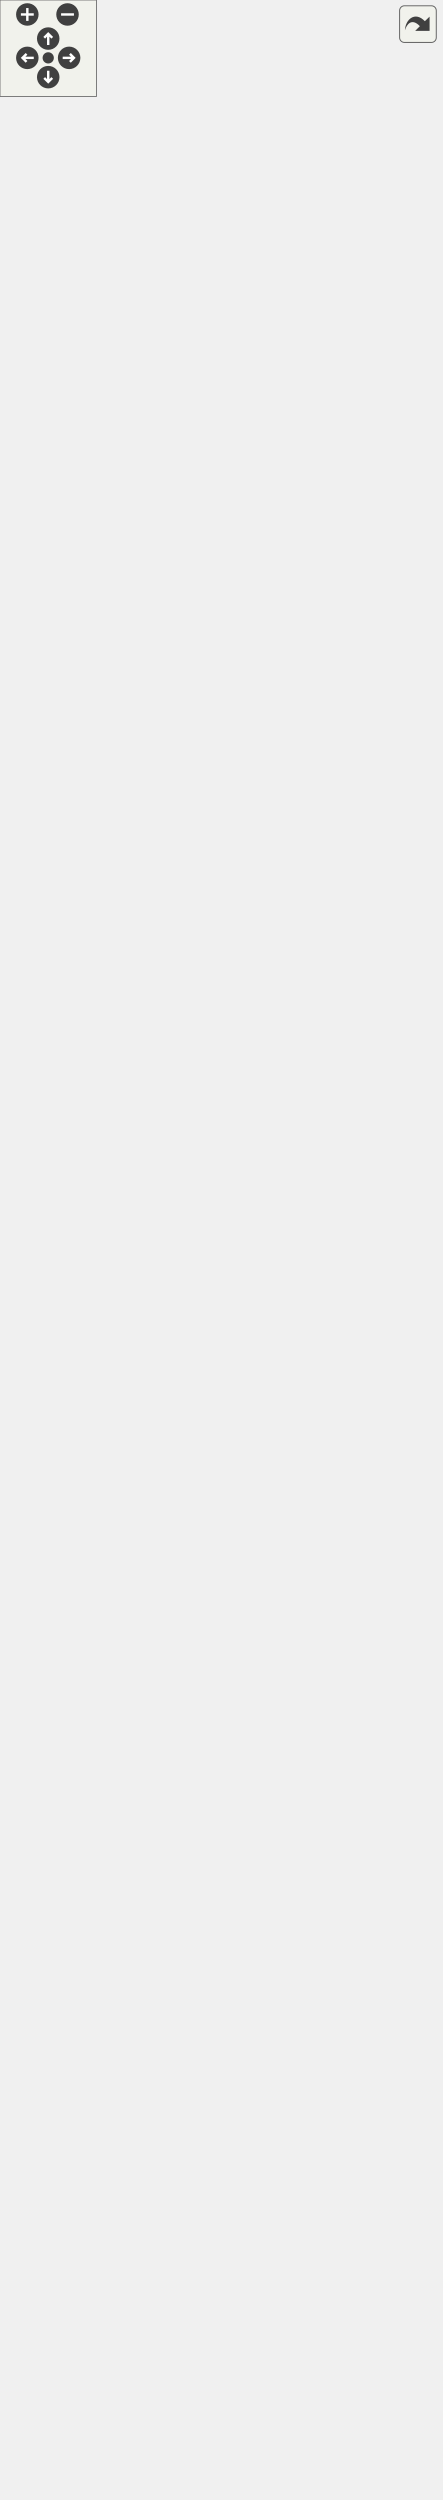
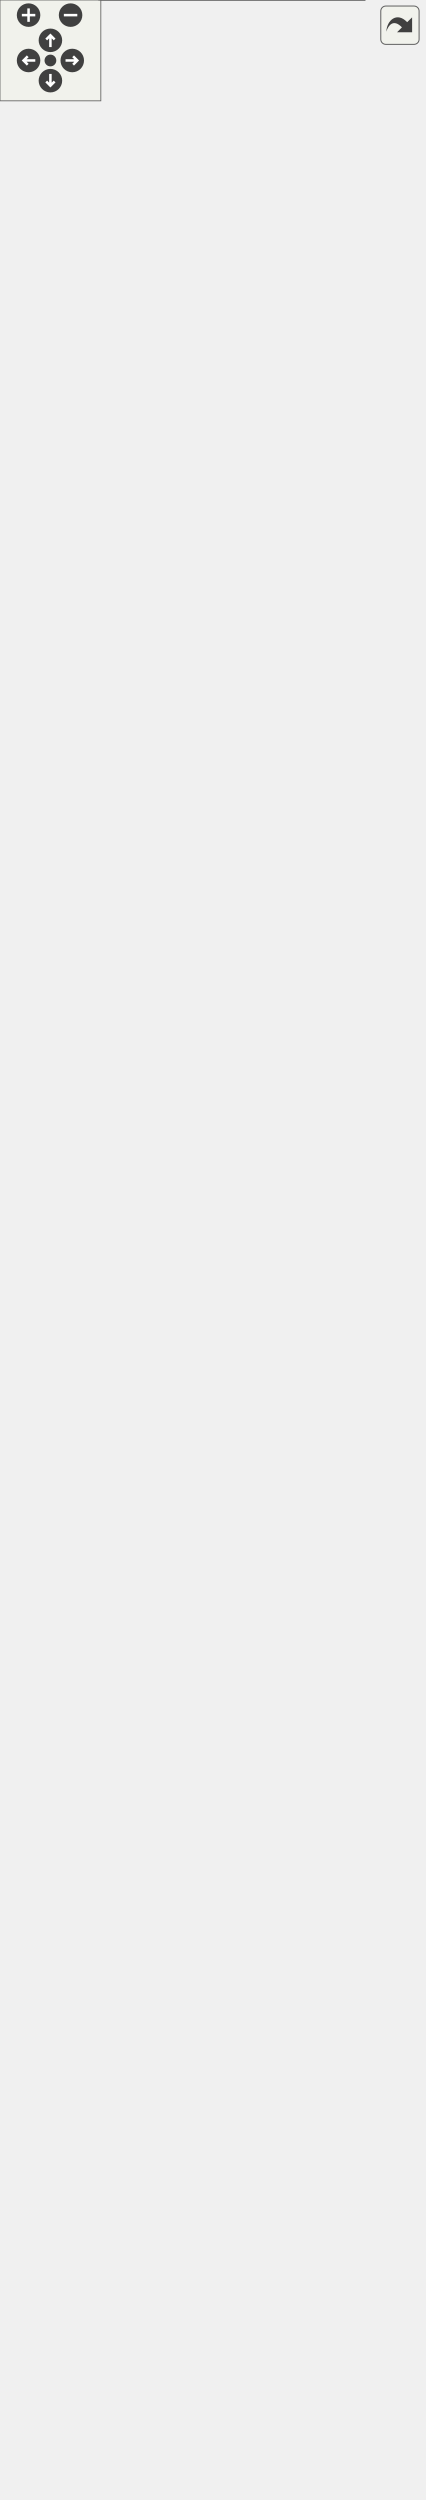
<svg xmlns="http://www.w3.org/2000/svg" xmlns:xlink="http://www.w3.org/1999/xlink" id="main" version="1.1" xml:space="preserve">
  <style type="text/css">
.edge:hover path { stroke: red; }
.edge:hover polygon { stroke: red; fill: red; }
</style>
  <defs>
    <circle id="rim" cx="0" cy="0" r="7" />
    <circle id="rim2" cx="0" cy="0" r="3.5" />
    <g id="zoomPlus">
      <use xlink:href="#rim" fill="#404040">
        <set attributeName="fill" to="#808080" begin="zoomplus.mouseover" end="zoomplus.mouseout" />
      </use>
      <path d="M-4,0h8M0,-4v8" fill="none" stroke="white" stroke-width="1.5" pointer-events="none" />
    </g>
    <g id="zoomMin">
      <use xlink:href="#rim" fill="#404040">
        <set attributeName="fill" to="#808080" begin="zoomminus.mouseover" end="zoomminus.mouseout" />
      </use>
      <path d="M-4,0h8" fill="none" stroke="white" stroke-width="1.5" pointer-events="none" />
    </g>
    <g id="dirArrow">
      <path fill="none" stroke="white" stroke-width="1.5" d="M0,-3.0v7 M-2.5,-0.5L0,-3.0L2.5,-0.5" />
    </g>
    <g id="resetDef">
      <use xlink:href="#rim2" fill="#404040">
        <set attributeName="fill" to="#808080" begin="reset.mouseover" end="reset.mouseout" />
      </use>
    </g>
  </defs>
  <svg id="graph" class="graph">
    <g id="viewport">
      <g id="node1" class="node">
        <g id="a_node1">
          <a xlink:title="target inducer stimulus, inherits from baseStimulus">
-             <polygon fill="#bfbfbf" stroke="black" points="67,-0.5 67,-431.5 246,-431.5 246,-0.5 67,-0.5" />
-             <text text-anchor="middle" x="156.5" y="-419.5" font-family="Iosevka" font-size="10.00">targetInducerStimulus</text>
-             <polyline fill="none" stroke="black" points="67,-412.5 246,-412.5 " />
-             <text text-anchor="start" x="75" y="-400.5" font-family="Iosevka" font-size="10.00">+ type</text>
-             <text text-anchor="start" x="75" y="-389.5" font-family="Iosevka" font-size="10.00">+ sf</text>
-             <text text-anchor="start" x="75" y="-378.5" font-family="Iosevka" font-size="10.00">+ tf</text>
-             <text text-anchor="start" x="75" y="-367.5" font-family="Iosevka" font-size="10.00">+ inducerHeight</text>
-             <text text-anchor="start" x="75" y="-356.5" font-family="Iosevka" font-size="10.00">+ inducerPosition</text>
-             <text text-anchor="start" x="75" y="-345.5" font-family="Iosevka" font-size="10.00">+ rotationMethod</text>
-             <text text-anchor="start" x="75" y="-334.5" font-family="Iosevka" font-size="10.00">+ phase</text>
-             <text text-anchor="start" x="75" y="-323.5" font-family="Iosevka" font-size="10.00">+ phaseOffset</text>
-             <text text-anchor="start" x="75" y="-312.5" font-family="Iosevka" font-size="10.00">+ contrast</text>
-             <text text-anchor="start" x="75" y="-301.5" font-family="Iosevka" font-size="10.00">+ inducerContrast</text>
-             <text text-anchor="start" x="75" y="-290.5" font-family="Iosevka" font-size="10.00">and 14 more...</text>
-             <text text-anchor="start" x="75" y="-279.5" font-family="Iosevka" font-size="10.00"># sfCache</text>
-             <text text-anchor="start" x="75" y="-268.5" font-family="Iosevka" font-size="10.00"># sfRecurse</text>
-             <text text-anchor="start" x="75" y="-257.5" font-family="Iosevka" font-size="10.00"># allowedProperties</text>
-             <text text-anchor="start" x="75" y="-246.5" font-family="Iosevka" font-size="10.00"># ignoreProperties</text>
-             <text text-anchor="start" x="75" y="-235.5" font-family="Iosevka" font-size="10.00"># phaseCounter</text>
-             <text text-anchor="start" x="75" y="-224.5" font-family="Iosevka" font-size="10.00"># squareWave</text>
-             <text text-anchor="start" x="75" y="-213.5" font-family="Iosevka" font-size="10.00"># gabor</text>
-             <text text-anchor="start" x="75" y="-202.5" font-family="Iosevka" font-size="10.00"># maskValue</text>
-             <polyline fill="none" stroke="black" points="67,-195.5 246,-195.5 " />
-             <text text-anchor="start" x="75" y="-183.5" font-family="Iosevka" font-size="10.00">+ targetInducerStimulus()</text>
-             <text text-anchor="start" x="75" y="-172.5" font-family="Iosevka" font-size="10.00">+ setup()</text>
-             <text text-anchor="start" x="75" y="-161.5" font-family="Iosevka" font-size="10.00">+ update()</text>
-             <text text-anchor="start" x="75" y="-150.5" font-family="Iosevka" font-size="10.00">+ draw()</text>
-             <text text-anchor="start" x="75" y="-139.5" font-family="Iosevka" font-size="10.00">+ animate()</text>
-             <text text-anchor="start" x="75" y="-128.5" font-family="Iosevka" font-size="10.00">+ reset()</text>
-             <text text-anchor="start" x="75" y="-117.5" font-family="Iosevka" font-size="10.00">+ sf()</text>
-             <text text-anchor="start" x="75" y="-106.5" font-family="Iosevka" font-size="10.00">+ calculatePhase()</text>
-             <text text-anchor="start" x="75" y="-95.5" font-family="Iosevka" font-size="10.00"># setRect()</text>
-             <text text-anchor="start" x="75" y="-84.5" font-family="Iosevka" font-size="10.00"># set_sfOut()</text>
-             <text text-anchor="start" x="75" y="-73.5" font-family="Iosevka" font-size="10.00"># set_tfOut()</text>
-             <text text-anchor="start" x="75" y="-62.5" font-family="Iosevka" font-size="10.00"># set_driftDirectionOut()</text>
-             <text text-anchor="start" x="75" y="-51.5" font-family="Iosevka" font-size="10.00"># calculateScale()</text>
-             <text text-anchor="start" x="75" y="-40.5" font-family="Iosevka" font-size="10.00"># calculatePhaseIncrement()</text>
-             <text text-anchor="start" x="75" y="-29.5" font-family="Iosevka" font-size="10.00"># set_sizeOut()</text>
-             <text text-anchor="start" x="75" y="-18.5" font-family="Iosevka" font-size="10.00"># set_xPositionOut()</text>
-             <text text-anchor="start" x="75" y="-7.5" font-family="Iosevka" font-size="10.00"># set_yPositionOut()</text>
+             <polygon fill="#999999" stroke="#666666" points="217,-426 59,-426 59,0 217,0 217,-426" />
+             <text text-anchor="middle" x="138" y="-414" font-family="Iosevka" font-size="10.00">{targetInducerStimulus</text>
+             <text text-anchor="start" x="67" y="-403" font-family="Iosevka" font-size="10.00">|+ type</text>
+             <text text-anchor="start" x="67" y="-392" font-family="Iosevka" font-size="10.00">+ sf</text>
+             <text text-anchor="start" x="67" y="-381" font-family="Iosevka" font-size="10.00">+ tf</text>
+             <text text-anchor="start" x="67" y="-370" font-family="Iosevka" font-size="10.00">+ inducerHeight</text>
+             <text text-anchor="start" x="67" y="-359" font-family="Iosevka" font-size="10.00">+ inducerPosition</text>
+             <text text-anchor="start" x="67" y="-348" font-family="Iosevka" font-size="10.00">+ rotationMethod</text>
+             <text text-anchor="start" x="67" y="-337" font-family="Iosevka" font-size="10.00">+ phase</text>
+             <text text-anchor="start" x="67" y="-326" font-family="Iosevka" font-size="10.00">+ phaseOffset</text>
+             <text text-anchor="start" x="67" y="-315" font-family="Iosevka" font-size="10.00">+ contrast</text>
+             <text text-anchor="start" x="67" y="-304" font-family="Iosevka" font-size="10.00">+ inducerContrast</text>
+             <text text-anchor="start" x="67" y="-293" font-family="Iosevka" font-size="10.00">and 14 more...</text>
+             <text text-anchor="start" x="67" y="-282" font-family="Iosevka" font-size="10.00"># sfCache</text>
+             <text text-anchor="start" x="67" y="-271" font-family="Iosevka" font-size="10.00"># sfRecurse</text>
+             <text text-anchor="start" x="67" y="-260" font-family="Iosevka" font-size="10.00"># allowedProperties</text>
+             <text text-anchor="start" x="67" y="-249" font-family="Iosevka" font-size="10.00"># ignoreProperties</text>
+             <text text-anchor="start" x="67" y="-238" font-family="Iosevka" font-size="10.00"># phaseCounter</text>
+             <text text-anchor="start" x="67" y="-227" font-family="Iosevka" font-size="10.00"># squareWave</text>
+             <text text-anchor="start" x="67" y="-216" font-family="Iosevka" font-size="10.00"># gabor</text>
+             <text text-anchor="start" x="67" y="-205" font-family="Iosevka" font-size="10.00"># maskValue</text>
+             <text text-anchor="start" x="67" y="-194" font-family="Iosevka" font-size="10.00">|+ targetInducerStimulus()</text>
+             <text text-anchor="start" x="67" y="-183" font-family="Iosevka" font-size="10.00">+ setup()</text>
+             <text text-anchor="start" x="67" y="-172" font-family="Iosevka" font-size="10.00">+ set_sfOut()</text>
+             <text text-anchor="start" x="67" y="-161" font-family="Iosevka" font-size="10.00">+ set_tfOut()</text>
+             <text text-anchor="start" x="67" y="-150" font-family="Iosevka" font-size="10.00">+ set_driftDirectionOut()</text>
+             <text text-anchor="start" x="67" y="-139" font-family="Iosevka" font-size="10.00">+ set_sizeOut()</text>
+             <text text-anchor="start" x="67" y="-128" font-family="Iosevka" font-size="10.00">+ set_xPositionOut()</text>
+             <text text-anchor="start" x="67" y="-117" font-family="Iosevka" font-size="10.00">+ set_yPositionOut()</text>
+             <text text-anchor="start" x="67" y="-106" font-family="Iosevka" font-size="10.00">+ update()</text>
+             <text text-anchor="start" x="67" y="-95" font-family="Iosevka" font-size="10.00">+ draw()</text>
+             <text text-anchor="start" x="67" y="-84" font-family="Iosevka" font-size="10.00">+ animate()</text>
+             <text text-anchor="start" x="67" y="-73" font-family="Iosevka" font-size="10.00">+ reset()</text>
+             <text text-anchor="start" x="67" y="-62" font-family="Iosevka" font-size="10.00">+ sf()</text>
+             <text text-anchor="start" x="67" y="-51" font-family="Iosevka" font-size="10.00">+ calculatePhase()</text>
+             <text text-anchor="start" x="67" y="-40" font-family="Iosevka" font-size="10.00"># setRect()</text>
+             <text text-anchor="start" x="67" y="-29" font-family="Iosevka" font-size="10.00"># calculateScale()</text>
+             <text text-anchor="start" x="67" y="-18" font-family="Iosevka" font-size="10.00"># calculatePhaseIncrement()</text>
+             <text text-anchor="middle" x="138" y="-7" font-family="Iosevka" font-size="10.00">}</text>
          </a>
        </g>
      </g>
      <g id="node2" class="node">
        <g id="a_node2">
          <a xlink:href="classbase_stimulus.html" target="_top" xlink:title="baseStimulus is the superclass for all opticka stimulus objects">
-             <polygon fill="none" stroke="black" points="79,-468.5 79,-1009.5 234,-1009.5 234,-468.5 79,-468.5" />
-             <text text-anchor="middle" x="156.5" y="-997.5" font-family="Iosevka" font-size="10.00">baseStimulus</text>
-             <polyline fill="none" stroke="black" points="79,-990.5 234,-990.5 " />
-             <text text-anchor="start" x="87" y="-978.5" font-family="Iosevka" font-size="10.00">+ xPosition</text>
-             <text text-anchor="start" x="87" y="-967.5" font-family="Iosevka" font-size="10.00">+ yPosition</text>
-             <text text-anchor="start" x="87" y="-956.5" font-family="Iosevka" font-size="10.00">+ size</text>
-             <text text-anchor="start" x="87" y="-945.5" font-family="Iosevka" font-size="10.00">+ colour</text>
-             <text text-anchor="start" x="87" y="-934.5" font-family="Iosevka" font-size="10.00">+ alpha</text>
-             <text text-anchor="start" x="87" y="-923.5" font-family="Iosevka" font-size="10.00">+ startPosition</text>
-             <text text-anchor="start" x="87" y="-912.5" font-family="Iosevka" font-size="10.00">+ speed</text>
-             <text text-anchor="start" x="87" y="-901.5" font-family="Iosevka" font-size="10.00">+ angle</text>
-             <text text-anchor="start" x="87" y="-890.5" font-family="Iosevka" font-size="10.00">+ delayTime</text>
-             <text text-anchor="start" x="87" y="-879.5" font-family="Iosevka" font-size="10.00">+ offTime</text>
-             <text text-anchor="start" x="87" y="-868.5" font-family="Iosevka" font-size="10.00">and 17 more...</text>
-             <text text-anchor="start" x="87" y="-857.5" font-family="Iosevka" font-size="10.00"># family</text>
-             <text text-anchor="start" x="87" y="-846.5" font-family="Iosevka" font-size="10.00"># texture</text>
-             <text text-anchor="start" x="87" y="-835.5" font-family="Iosevka" font-size="10.00"># handles</text>
-             <text text-anchor="start" x="87" y="-824.5" font-family="Iosevka" font-size="10.00"># sM</text>
-             <text text-anchor="start" x="87" y="-813.5" font-family="Iosevka" font-size="10.00"># screenVals</text>
-             <text text-anchor="start" x="87" y="-802.5" font-family="Iosevka" font-size="10.00"># isSetup</text>
-             <text text-anchor="start" x="87" y="-791.5" font-family="Iosevka" font-size="10.00"># isGUI</text>
-             <text text-anchor="start" x="87" y="-780.5" font-family="Iosevka" font-size="10.00"># mouseValid</text>
-             <text text-anchor="start" x="87" y="-769.5" font-family="Iosevka" font-size="10.00"># mouseX</text>
-             <text text-anchor="start" x="87" y="-758.5" font-family="Iosevka" font-size="10.00"># mouseY</text>
-             <text text-anchor="start" x="87" y="-747.5" font-family="Iosevka" font-size="10.00">and 9 more...</text>
-             <polyline fill="none" stroke="black" points="79,-740.5 234,-740.5 " />
-             <text text-anchor="start" x="87" y="-728.5" font-family="Iosevka" font-size="10.00">+ setup()</text>
-             <text text-anchor="start" x="87" y="-717.5" font-family="Iosevka" font-size="10.00">+ draw()</text>
-             <text text-anchor="start" x="87" y="-706.5" font-family="Iosevka" font-size="10.00">+ animate()</text>
-             <text text-anchor="start" x="87" y="-695.5" font-family="Iosevka" font-size="10.00">+ update()</text>
-             <text text-anchor="start" x="87" y="-684.5" font-family="Iosevka" font-size="10.00">+ reset()</text>
-             <text text-anchor="start" x="87" y="-673.5" font-family="Iosevka" font-size="10.00">+ baseStimulus()</text>
-             <text text-anchor="start" x="87" y="-662.5" font-family="Iosevka" font-size="10.00">+ colour()</text>
-             <text text-anchor="start" x="87" y="-651.5" font-family="Iosevka" font-size="10.00">+ alpha()</text>
-             <text text-anchor="start" x="87" y="-640.5" font-family="Iosevka" font-size="10.00">+ delta()</text>
-             <text text-anchor="start" x="87" y="-629.5" font-family="Iosevka" font-size="10.00">+ dX()</text>
-             <text text-anchor="start" x="87" y="-618.5" font-family="Iosevka" font-size="10.00">and 13 more...</text>
-             <text text-anchor="start" x="87" y="-607.5" font-family="Iosevka" font-size="10.00">+ d2r()</text>
-             <text text-anchor="start" x="87" y="-596.5" font-family="Iosevka" font-size="10.00">+ r2d()</text>
-             <text text-anchor="start" x="87" y="-585.5" font-family="Iosevka" font-size="10.00">+ findDistance()</text>
-             <text text-anchor="start" x="87" y="-574.5" font-family="Iosevka" font-size="10.00">+ updatePosition()</text>
-             <text text-anchor="start" x="87" y="-563.5" font-family="Iosevka" font-size="10.00"># doProperties()</text>
-             <text text-anchor="start" x="87" y="-552.5" font-family="Iosevka" font-size="10.00"># setRect()</text>
-             <text text-anchor="start" x="87" y="-541.5" font-family="Iosevka" font-size="10.00"># setAnimationDelta()</text>
-             <text text-anchor="start" x="87" y="-530.5" font-family="Iosevka" font-size="10.00"># computePosition()</text>
-             <text text-anchor="start" x="87" y="-519.5" font-family="Iosevka" font-size="10.00"># set_xPositionOut()</text>
-             <text text-anchor="start" x="87" y="-508.5" font-family="Iosevka" font-size="10.00"># set_yPositionOut()</text>
-             <text text-anchor="start" x="87" y="-497.5" font-family="Iosevka" font-size="10.00"># toStructure()</text>
-             <text text-anchor="start" x="87" y="-486.5" font-family="Iosevka" font-size="10.00"># removeTmpProperties()</text>
-             <text text-anchor="start" x="87" y="-475.5" font-family="Iosevka" font-size="10.00"># delete()</text>
+             <polygon fill="white" stroke="#666666" points="210,-976 66,-976 66,-462 210,-462 210,-976" />
+             <text text-anchor="middle" x="138" y="-964" font-family="Iosevka" font-size="10.00">{baseStimulus</text>
+             <text text-anchor="start" x="74" y="-953" font-family="Iosevka" font-size="10.00">|+ xPosition</text>
+             <text text-anchor="start" x="74" y="-942" font-family="Iosevka" font-size="10.00">+ yPosition</text>
+             <text text-anchor="start" x="74" y="-931" font-family="Iosevka" font-size="10.00">+ size</text>
+             <text text-anchor="start" x="74" y="-920" font-family="Iosevka" font-size="10.00">+ colour</text>
+             <text text-anchor="start" x="74" y="-909" font-family="Iosevka" font-size="10.00">+ alpha</text>
+             <text text-anchor="start" x="74" y="-898" font-family="Iosevka" font-size="10.00">+ startPosition</text>
+             <text text-anchor="start" x="74" y="-887" font-family="Iosevka" font-size="10.00">+ speed</text>
+             <text text-anchor="start" x="74" y="-876" font-family="Iosevka" font-size="10.00">+ angle</text>
+             <text text-anchor="start" x="74" y="-865" font-family="Iosevka" font-size="10.00">+ delayTime</text>
+             <text text-anchor="start" x="74" y="-854" font-family="Iosevka" font-size="10.00">+ offTime</text>
+             <text text-anchor="start" x="74" y="-843" font-family="Iosevka" font-size="10.00">and 17 more...</text>
+             <text text-anchor="start" x="74" y="-832" font-family="Iosevka" font-size="10.00"># family</text>
+             <text text-anchor="start" x="74" y="-821" font-family="Iosevka" font-size="10.00"># texture</text>
+             <text text-anchor="start" x="74" y="-810" font-family="Iosevka" font-size="10.00"># handles</text>
+             <text text-anchor="start" x="74" y="-799" font-family="Iosevka" font-size="10.00"># sM</text>
+             <text text-anchor="start" x="74" y="-788" font-family="Iosevka" font-size="10.00"># screenVals</text>
+             <text text-anchor="start" x="74" y="-777" font-family="Iosevka" font-size="10.00"># isSetup</text>
+             <text text-anchor="start" x="74" y="-766" font-family="Iosevka" font-size="10.00"># isGUI</text>
+             <text text-anchor="start" x="74" y="-755" font-family="Iosevka" font-size="10.00"># mouseValid</text>
+             <text text-anchor="start" x="74" y="-744" font-family="Iosevka" font-size="10.00"># mouseX</text>
+             <text text-anchor="start" x="74" y="-733" font-family="Iosevka" font-size="10.00"># mouseY</text>
+             <text text-anchor="start" x="74" y="-722" font-family="Iosevka" font-size="10.00">and 10 more...</text>
+             <text text-anchor="start" x="74" y="-711" font-family="Iosevka" font-size="10.00">|+ setup()</text>
+             <text text-anchor="start" x="74" y="-700" font-family="Iosevka" font-size="10.00">+ draw()</text>
+             <text text-anchor="start" x="74" y="-689" font-family="Iosevka" font-size="10.00">+ animate()</text>
+             <text text-anchor="start" x="74" y="-678" font-family="Iosevka" font-size="10.00">+ update()</text>
+             <text text-anchor="start" x="74" y="-667" font-family="Iosevka" font-size="10.00">+ reset()</text>
+             <text text-anchor="start" x="74" y="-656" font-family="Iosevka" font-size="10.00">+ baseStimulus()</text>
+             <text text-anchor="start" x="74" y="-645" font-family="Iosevka" font-size="10.00">+ colour()</text>
+             <text text-anchor="start" x="74" y="-634" font-family="Iosevka" font-size="10.00">+ alpha()</text>
+             <text text-anchor="start" x="74" y="-623" font-family="Iosevka" font-size="10.00">+ delta()</text>
+             <text text-anchor="start" x="74" y="-612" font-family="Iosevka" font-size="10.00">+ dX()</text>
+             <text text-anchor="start" x="74" y="-601" font-family="Iosevka" font-size="10.00">and 15 more...</text>
+             <text text-anchor="start" x="74" y="-590" font-family="Iosevka" font-size="10.00">+ d2r()</text>
+             <text text-anchor="start" x="74" y="-579" font-family="Iosevka" font-size="10.00">+ r2d()</text>
+             <text text-anchor="start" x="74" y="-568" font-family="Iosevka" font-size="10.00">+ findDistance()</text>
+             <text text-anchor="start" x="74" y="-557" font-family="Iosevka" font-size="10.00">+ updatePosition()</text>
+             <text text-anchor="start" x="74" y="-546" font-family="Iosevka" font-size="10.00"># doProperties()</text>
+             <text text-anchor="start" x="74" y="-535" font-family="Iosevka" font-size="10.00"># setRect()</text>
+             <text text-anchor="start" x="74" y="-524" font-family="Iosevka" font-size="10.00"># setAnimationDelta()</text>
+             <text text-anchor="start" x="74" y="-513" font-family="Iosevka" font-size="10.00"># computePosition()</text>
+             <text text-anchor="start" x="74" y="-502" font-family="Iosevka" font-size="10.00"># toStructure()</text>
+             <text text-anchor="start" x="74" y="-491" font-family="Iosevka" font-size="10.00"># removeTmpProperties()</text>
+             <text text-anchor="start" x="74" y="-480" font-family="Iosevka" font-size="10.00"># delete()</text>
+             <text text-anchor="middle" x="138" y="-469" font-family="Iosevka" font-size="10.00">}</text>
          </a>
        </g>
      </g>
      <g id="edge1" class="edge">
-         <path fill="none" stroke="midnightblue" d="M156.5,-458.27C156.5,-449.36 156.5,-440.47 156.5,-431.66" />
-         <polygon fill="none" stroke="midnightblue" points="153,-458.34 156.5,-468.34 160,-458.34 153,-458.34" />
+         <path fill="none" stroke="#63b8ff" d="M138,-451.88C138,-443.32 138,-434.78 138,-426.3" />
+         <polygon fill="none" stroke="#63b8ff" points="134.5,-451.94 138,-461.94 141.5,-451.94 134.5,-451.94" />
      </g>
      <g id="node3" class="node">
        <g id="a_node3">
          <a xlink:href="classopticka_core.html" target="_top" xlink:title="optickaCore base class inherited by many other opticka classes.">
-             <polygon fill="none" stroke="black" points="0,-1046.5 0,-1400.5 167,-1400.5 167,-1046.5 0,-1046.5" />
-             <text text-anchor="middle" x="83.5" y="-1388.5" font-family="Iosevka" font-size="10.00">optickaCore</text>
-             <polyline fill="none" stroke="black" points="0,-1381.5 167,-1381.5 " />
-             <text text-anchor="start" x="8" y="-1369.5" font-family="Iosevka" font-size="10.00">+ name</text>
-             <text text-anchor="start" x="8" y="-1358.5" font-family="Iosevka" font-size="10.00">+ comment</text>
-             <text text-anchor="start" x="8" y="-1347.5" font-family="Iosevka" font-size="10.00">+ verbose</text>
-             <text text-anchor="start" x="8" y="-1336.5" font-family="Iosevka" font-size="10.00">+ dateStamp</text>
-             <text text-anchor="start" x="8" y="-1325.5" font-family="Iosevka" font-size="10.00">+ uuid</text>
-             <text text-anchor="start" x="8" y="-1314.5" font-family="Iosevka" font-size="10.00">+ paths</text>
-             <text text-anchor="start" x="8" y="-1303.5" font-family="Iosevka" font-size="10.00">+ fullName</text>
-             <text text-anchor="start" x="8" y="-1292.5" font-family="Iosevka" font-size="10.00"># cloning</text>
-             <text text-anchor="start" x="8" y="-1281.5" font-family="Iosevka" font-size="10.00"># mversion</text>
-             <text text-anchor="start" x="8" y="-1270.5" font-family="Iosevka" font-size="10.00"># className</text>
-             <text text-anchor="start" x="8" y="-1259.5" font-family="Iosevka" font-size="10.00"># savePrefix</text>
-             <polyline fill="none" stroke="black" points="0,-1252.5 167,-1252.5 " />
-             <text text-anchor="start" x="8" y="-1240.5" font-family="Iosevka" font-size="10.00">+ optickaCore()</text>
-             <text text-anchor="start" x="8" y="-1229.5" font-family="Iosevka" font-size="10.00">+ fullName()</text>
-             <text text-anchor="start" x="8" y="-1218.5" font-family="Iosevka" font-size="10.00">+ initialiseSaveFile()</text>
-             <text text-anchor="start" x="8" y="-1207.5" font-family="Iosevka" font-size="10.00">+ findAttributes()</text>
-             <text text-anchor="start" x="8" y="-1196.5" font-family="Iosevka" font-size="10.00">+ findAttributesandType()</text>
-             <text text-anchor="start" x="8" y="-1185.5" font-family="Iosevka" font-size="10.00">+ clone()</text>
-             <text text-anchor="start" x="8" y="-1174.5" font-family="Iosevka" font-size="10.00">+ checkSuperclasses()</text>
-             <text text-anchor="start" x="8" y="-1163.5" font-family="Iosevka" font-size="10.00">+ editProperties()</text>
-             <text text-anchor="start" x="8" y="-1152.5" font-family="Iosevka" font-size="10.00">+ set()</text>
-             <text text-anchor="start" x="8" y="-1141.5" font-family="Iosevka" font-size="10.00">+ checkPaths()</text>
-             <text text-anchor="start" x="8" y="-1130.5" font-family="Iosevka" font-size="10.00">+ makeArgs()</text>
-             <text text-anchor="start" x="8" y="-1119.5" font-family="Iosevka" font-size="10.00">+ addDefaults()</text>
-             <text text-anchor="start" x="8" y="-1108.5" font-family="Iosevka" font-size="10.00"># parseArgs()</text>
-             <text text-anchor="start" x="8" y="-1097.5" font-family="Iosevka" font-size="10.00"># addArgs()</text>
-             <text text-anchor="start" x="8" y="-1086.5" font-family="Iosevka" font-size="10.00"># setPaths()</text>
-             <text text-anchor="start" x="8" y="-1075.5" font-family="Iosevka" font-size="10.00"># toStructure()</text>
-             <text text-anchor="start" x="8" y="-1064.5" font-family="Iosevka" font-size="10.00"># getType()</text>
-             <text text-anchor="start" x="8" y="-1053.5" font-family="Iosevka" font-size="10.00"># salutation()</text>
+             <polygon fill="white" stroke="#666666" points="142,-1361 0,-1361 0,-1012 142,-1012 142,-1361" />
+             <text text-anchor="middle" x="71" y="-1349" font-family="Iosevka" font-size="10.00">{optickaCore</text>
+             <text text-anchor="start" x="8" y="-1338" font-family="Iosevka" font-size="10.00">|+ name</text>
+             <text text-anchor="start" x="8" y="-1327" font-family="Iosevka" font-size="10.00">+ comment</text>
+             <text text-anchor="start" x="8" y="-1316" font-family="Iosevka" font-size="10.00">+ verbose</text>
+             <text text-anchor="start" x="8" y="-1305" font-family="Iosevka" font-size="10.00">+ dateStamp</text>
+             <text text-anchor="start" x="8" y="-1294" font-family="Iosevka" font-size="10.00">+ uuid</text>
+             <text text-anchor="start" x="8" y="-1283" font-family="Iosevka" font-size="10.00">+ paths</text>
+             <text text-anchor="start" x="8" y="-1272" font-family="Iosevka" font-size="10.00">+ fullName</text>
+             <text text-anchor="start" x="8" y="-1261" font-family="Iosevka" font-size="10.00"># cloning</text>
+             <text text-anchor="start" x="8" y="-1250" font-family="Iosevka" font-size="10.00"># mversion</text>
+             <text text-anchor="start" x="8" y="-1239" font-family="Iosevka" font-size="10.00"># className</text>
+             <text text-anchor="start" x="8" y="-1228" font-family="Iosevka" font-size="10.00"># savePrefix</text>
+             <text text-anchor="start" x="8" y="-1217" font-family="Iosevka" font-size="10.00">|+ optickaCore()</text>
+             <text text-anchor="start" x="8" y="-1206" font-family="Iosevka" font-size="10.00">+ fullName()</text>
+             <text text-anchor="start" x="8" y="-1195" font-family="Iosevka" font-size="10.00">+ initialiseSaveFile()</text>
+             <text text-anchor="start" x="8" y="-1184" font-family="Iosevka" font-size="10.00">+ findAttributes()</text>
+             <text text-anchor="start" x="8" y="-1173" font-family="Iosevka" font-size="10.00">+ findAttributesandType()</text>
+             <text text-anchor="start" x="8" y="-1162" font-family="Iosevka" font-size="10.00">+ clone()</text>
+             <text text-anchor="start" x="8" y="-1151" font-family="Iosevka" font-size="10.00">+ checkSuperclasses()</text>
+             <text text-anchor="start" x="8" y="-1140" font-family="Iosevka" font-size="10.00">+ editProperties()</text>
+             <text text-anchor="start" x="8" y="-1129" font-family="Iosevka" font-size="10.00">+ setProp()</text>
+             <text text-anchor="start" x="8" y="-1118" font-family="Iosevka" font-size="10.00">+ checkPaths()</text>
+             <text text-anchor="start" x="8" y="-1107" font-family="Iosevka" font-size="10.00">+ makeArgs()</text>
+             <text text-anchor="start" x="8" y="-1096" font-family="Iosevka" font-size="10.00">+ addDefaults()</text>
+             <text text-anchor="start" x="8" y="-1085" font-family="Iosevka" font-size="10.00"># parseArgs()</text>
+             <text text-anchor="start" x="8" y="-1074" font-family="Iosevka" font-size="10.00"># addArgs()</text>
+             <text text-anchor="start" x="8" y="-1063" font-family="Iosevka" font-size="10.00"># setPaths()</text>
+             <text text-anchor="start" x="8" y="-1052" font-family="Iosevka" font-size="10.00"># toStructure()</text>
+             <text text-anchor="start" x="8" y="-1041" font-family="Iosevka" font-size="10.00"># getType()</text>
+             <text text-anchor="start" x="8" y="-1030" font-family="Iosevka" font-size="10.00"># salutation()</text>
+             <text text-anchor="middle" x="71" y="-1019" font-family="Iosevka" font-size="10.00">}</text>
          </a>
        </g>
      </g>
      <g id="edge2" class="edge">
-         <path fill="none" stroke="midnightblue" d="M111.7,-1036.1C113.02,-1027.4 114.35,-1018.61 115.69,-1009.76" />
-         <polygon fill="none" stroke="midnightblue" points="108.2,-1035.85 110.16,-1046.26 115.12,-1036.89 108.2,-1035.85" />
+         <path fill="none" stroke="#63b8ff" d="M97.43,-1001.87C98.66,-993.34 99.9,-984.72 101.15,-976.05" />
+         <polygon fill="none" stroke="#63b8ff" points="93.96,-1001.44 96,-1011.83 100.88,-1002.43 93.96,-1001.44" />
      </g>
      <g id="node4" class="node">
        <g id="a_node4">
          <a xlink:title=" ">
-             <polygon fill="none" stroke="black" points="57,-1437.5 57,-1494.5 110,-1494.5 110,-1437.5 57,-1437.5" />
-             <text text-anchor="middle" x="83.5" y="-1482.5" font-family="Iosevka" font-size="10.00">handle</text>
-             <polyline fill="none" stroke="black" points="57,-1475.5 110,-1475.5 " />
-             <text text-anchor="middle" x="83.5" y="-1463.5" font-family="Iosevka" font-size="10.00"> </text>
-             <polyline fill="none" stroke="black" points="57,-1456.5 110,-1456.5 " />
-             <text text-anchor="middle" x="83.5" y="-1444.5" font-family="Iosevka" font-size="10.00"> </text>
+             <polygon fill="white" stroke="#666666" points="99,-1427 43,-1427 43,-1397 99,-1397 99,-1427" />
+             <text text-anchor="middle" x="71" y="-1415" font-family="Iosevka" font-size="10.00">{handle</text>
+             <text text-anchor="middle" x="71" y="-1404" font-family="Iosevka" font-size="10.00">||}</text>
          </a>
        </g>
      </g>
      <g id="edge3" class="edge">
-         <path fill="none" stroke="midnightblue" d="M83.5,-1427.18C83.5,-1419.22 83.5,-1410.35 83.5,-1400.87" />
-         <polygon fill="none" stroke="midnightblue" points="80,-1427.41 83.5,-1437.41 87,-1427.41 80,-1427.41" />
+         <path fill="none" stroke="#63b8ff" d="M71,-1386.46C71,-1379.25 71,-1370.76 71,-1361.42" />
+         <polygon fill="none" stroke="#63b8ff" points="67.5,-1386.68 71,-1396.68 74.5,-1386.68 67.5,-1386.68" />
      </g>
      <g id="node5" class="node">
        <g id="a_node5">
          <a xlink:title=" ">
-             <polygon fill="none" stroke="black" points="185,-1195 185,-1252 274,-1252 274,-1195 185,-1195" />
-             <text text-anchor="middle" x="229.5" y="-1240" font-family="Iosevka" font-size="10.00">dynamicprops</text>
-             <polyline fill="none" stroke="black" points="185,-1233 274,-1233 " />
-             <text text-anchor="middle" x="229.5" y="-1221" font-family="Iosevka" font-size="10.00"> </text>
-             <polyline fill="none" stroke="black" points="185,-1214 274,-1214 " />
-             <text text-anchor="middle" x="229.5" y="-1202" font-family="Iosevka" font-size="10.00"> </text>
+             <polygon fill="white" stroke="#666666" points="252,-1201.5 160,-1201.5 160,-1171.5 252,-1171.5 252,-1201.5" />
+             <text text-anchor="middle" x="206" y="-1189.5" font-family="Iosevka" font-size="10.00">{dynamicprops</text>
+             <text text-anchor="middle" x="206" y="-1178.5" font-family="Iosevka" font-size="10.00">||}</text>
          </a>
        </g>
      </g>
      <g id="edge4" class="edge">
-         <path fill="none" stroke="midnightblue" d="M223.8,-1184.86C217.81,-1145.23 207.8,-1079.09 197.31,-1009.77" />
-         <polygon fill="none" stroke="midnightblue" points="220.36,-1185.46 225.31,-1194.83 227.28,-1184.41 220.36,-1185.46" />
+         <path fill="none" stroke="#63b8ff" d="M202.45,-1161.21C197.13,-1124.77 186.51,-1052.1 175.41,-976.08" />
+         <polygon fill="none" stroke="#63b8ff" points="199.02,-1161.93 203.93,-1171.31 205.95,-1160.91 199.02,-1161.93" />
      </g>
    </g>
  </svg>
  <g id="navigator" transform="translate(0 0)" fill="#404254">
    <rect fill="#f2f5e9" fill-opacity="0.5" stroke="#606060" stroke-width=".5" x="0" y="0" width="60" height="60" />
    <use id="zoomplus" xlink:href="#zoomPlus" x="17" y="9" />
    <use id="zoomminus" xlink:href="#zoomMin" x="42" y="9" />
    <use id="reset" xlink:href="#resetDef" x="30" y="36" />
    <g id="arrowUp" xlink:href="#dirArrow" transform="translate(30 24)">
      <use xlink:href="#rim" fill="#404040">
        <set attributeName="fill" to="#808080" begin="arrowUp.mouseover" end="arrowUp.mouseout" />
      </use>
      <path fill="none" stroke="white" stroke-width="1.5" d="M0,-3.0v7 M-2.5,-0.5L0,-3.0L2.5,-0.5" />
    </g>
    <g id="arrowRight" xlink:href="#dirArrow" transform="rotate(90) translate(36 -43)">
      <use xlink:href="#rim" fill="#404040">
        <set attributeName="fill" to="#808080" begin="arrowRight.mouseover" end="arrowRight.mouseout" />
      </use>
      <path fill="none" stroke="white" stroke-width="1.5" d="M0,-3.0v7 M-2.5,-0.5L0,-3.0L2.5,-0.5" />
    </g>
    <g id="arrowDown" xlink:href="#dirArrow" transform="rotate(180) translate(-30 -48)">
      <use xlink:href="#rim" fill="#404040">
        <set attributeName="fill" to="#808080" begin="arrowDown.mouseover" end="arrowDown.mouseout" />
      </use>
      <path fill="none" stroke="white" stroke-width="1.5" d="M0,-3.0v7 M-2.5,-0.5L0,-3.0L2.5,-0.5" />
    </g>
    <g id="arrowLeft" xlink:href="#dirArrow" transform="rotate(270) translate(-36 17)">
      <use xlink:href="#rim" fill="#404040">
        <set attributeName="fill" to="#808080" begin="arrowLeft.mouseover" end="arrowLeft.mouseout" />
      </use>
      <path fill="none" stroke="white" stroke-width="1.5" d="M0,-3.0v7 M-2.5,-0.5L0,-3.0L2.5,-0.5" />
    </g>
  </g>
  <svg viewBox="0 0 15 15" width="100%" height="30px" preserveAspectRatio="xMaxYMin meet">
    <g id="arrow_out" transform="scale(0.3 0.3)">
      <a xlink:href="classtarget_inducer_stimulus__inherit__graph_org.svg" target="_base">
        <rect id="button" ry="5" rx="5" y="6" x="6" height="38" width="38" fill="#f2f5e9" fill-opacity="0.5" stroke="#606060" stroke-width="1.0" />
        <path id="arrow" d="M 11.5,31.437 C 11.94,20.098 22.043,11.323 32.159,21.979 L 37.069,17.246 C 37.069,17.246 37.088,32 37.088,32 L 22.16,31.978 C 22.16,31.978 26.998,27.14 26.998,27.14 C 18.529,18.264 13.292,25.23 11.5,31.437 z" style="fill:#404040;" />
      </a>
    </g>
  </svg>
</svg>
